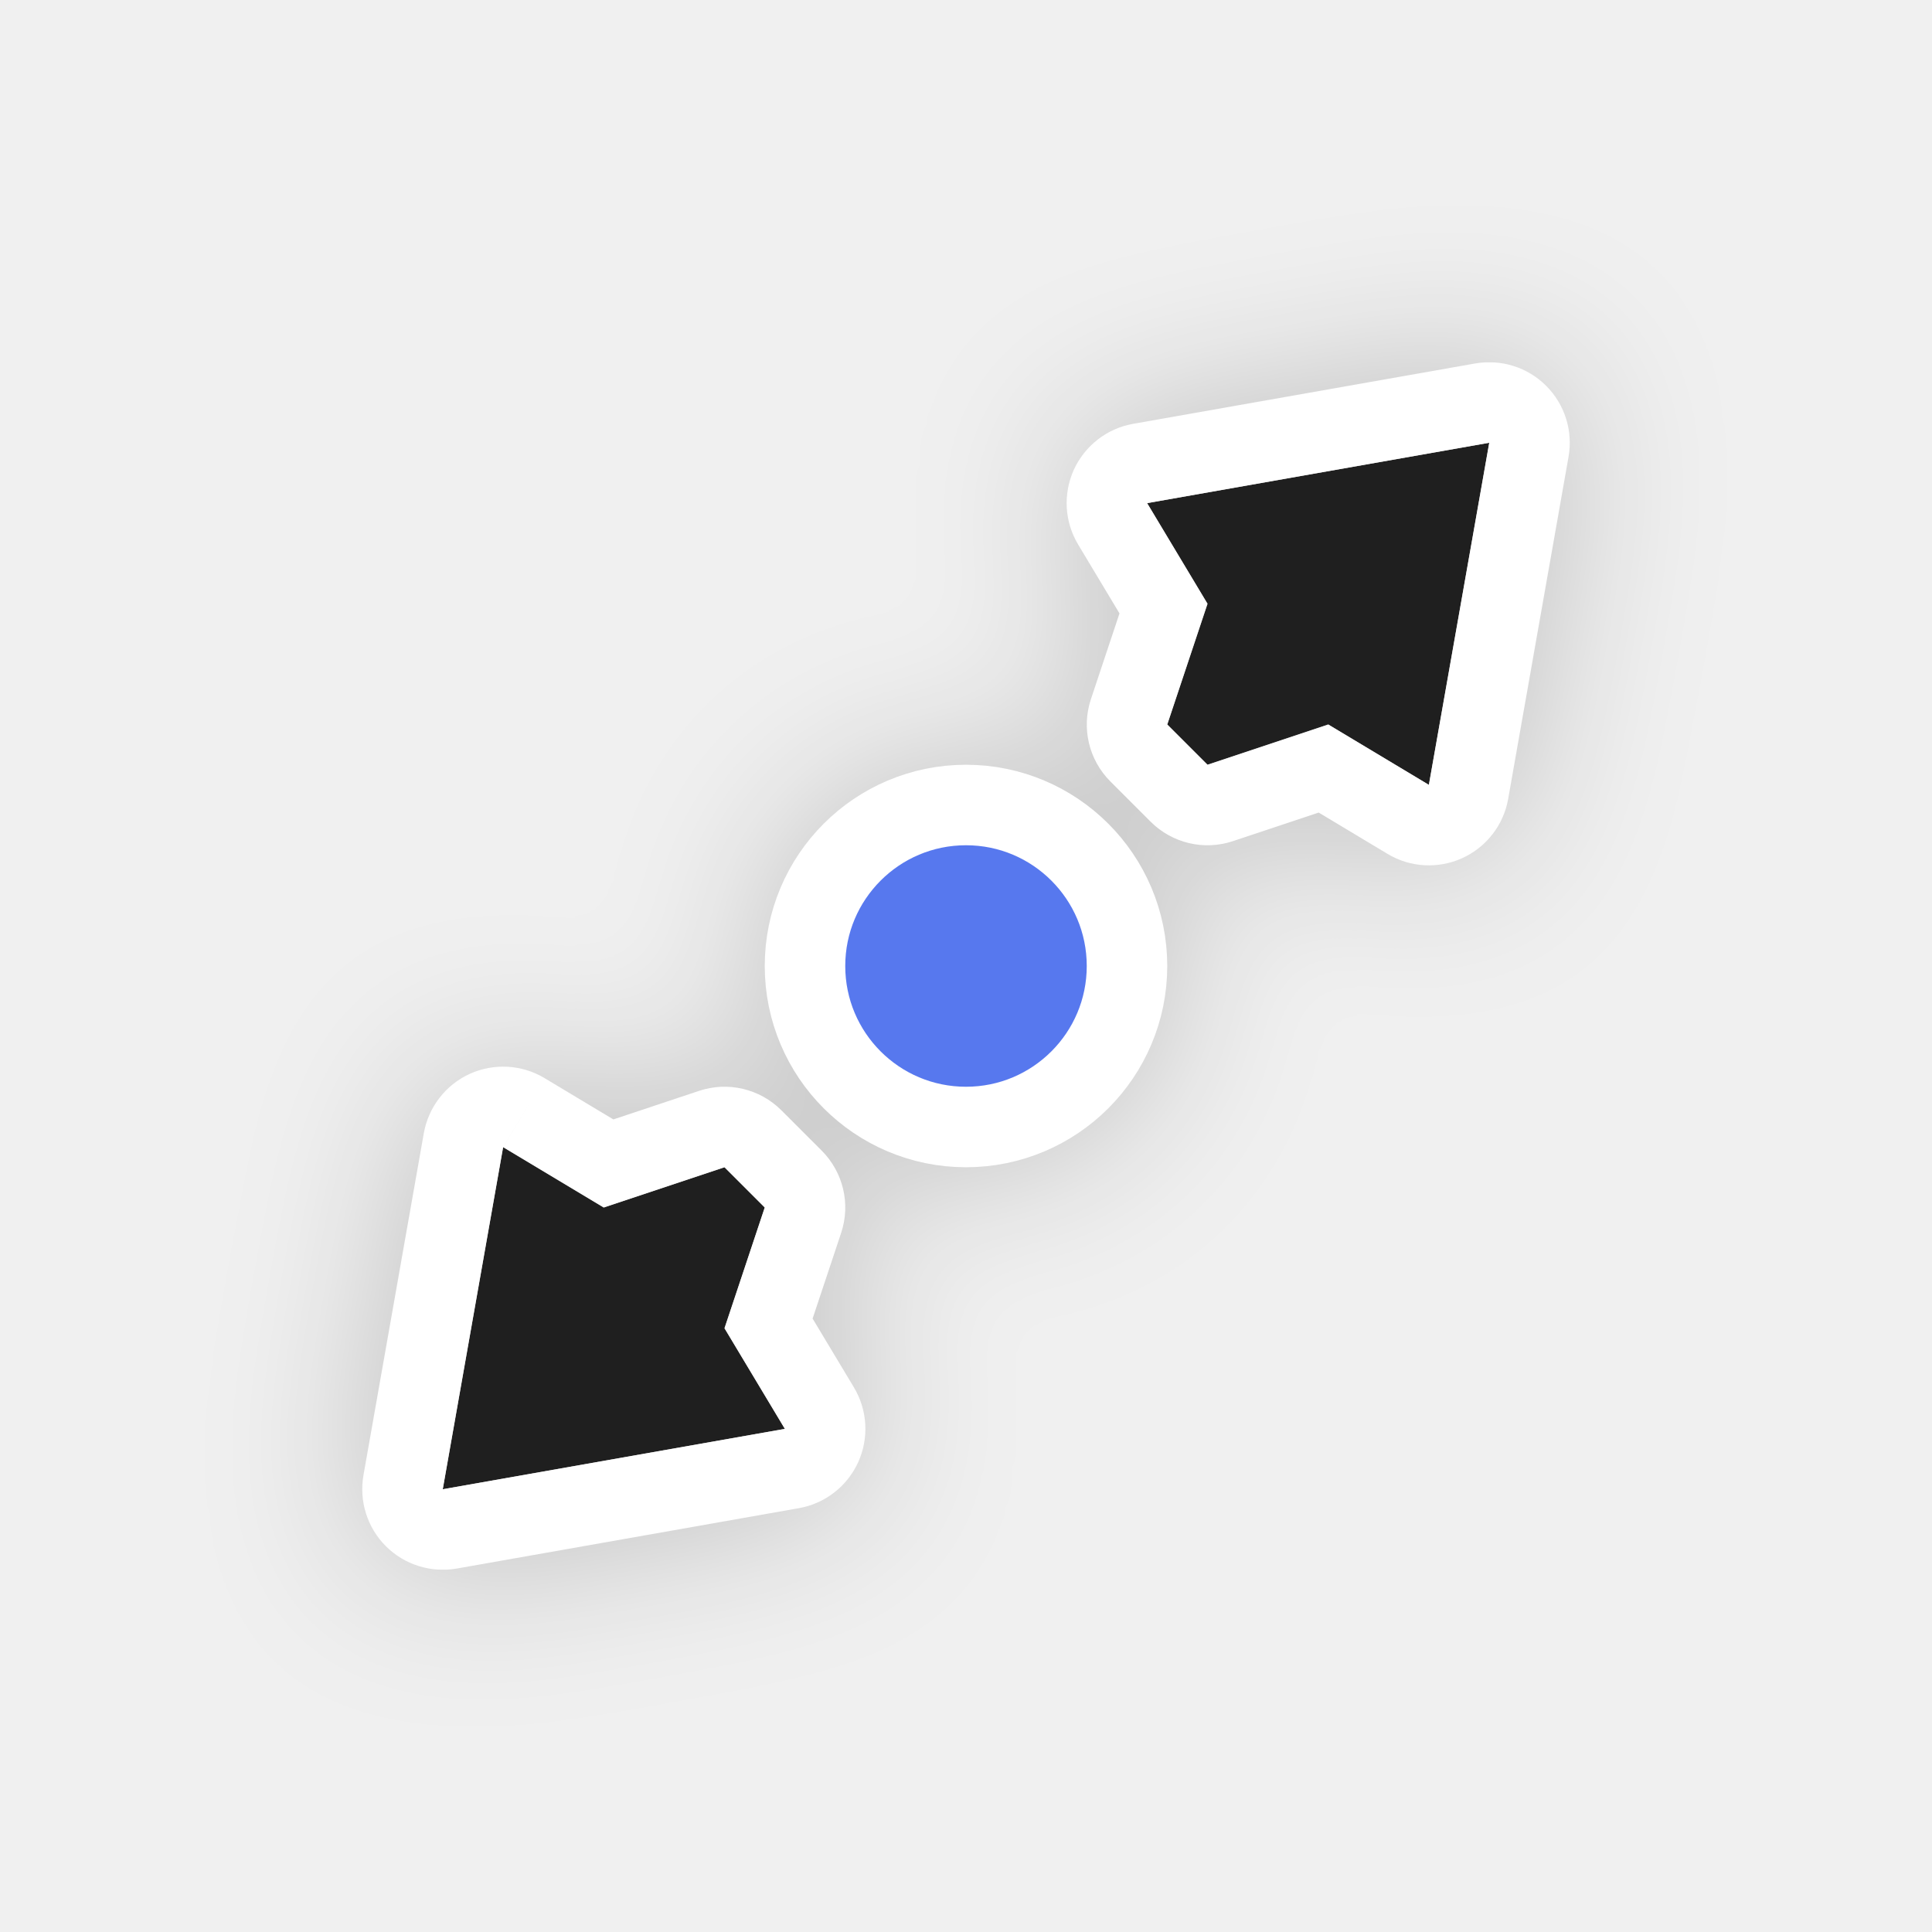
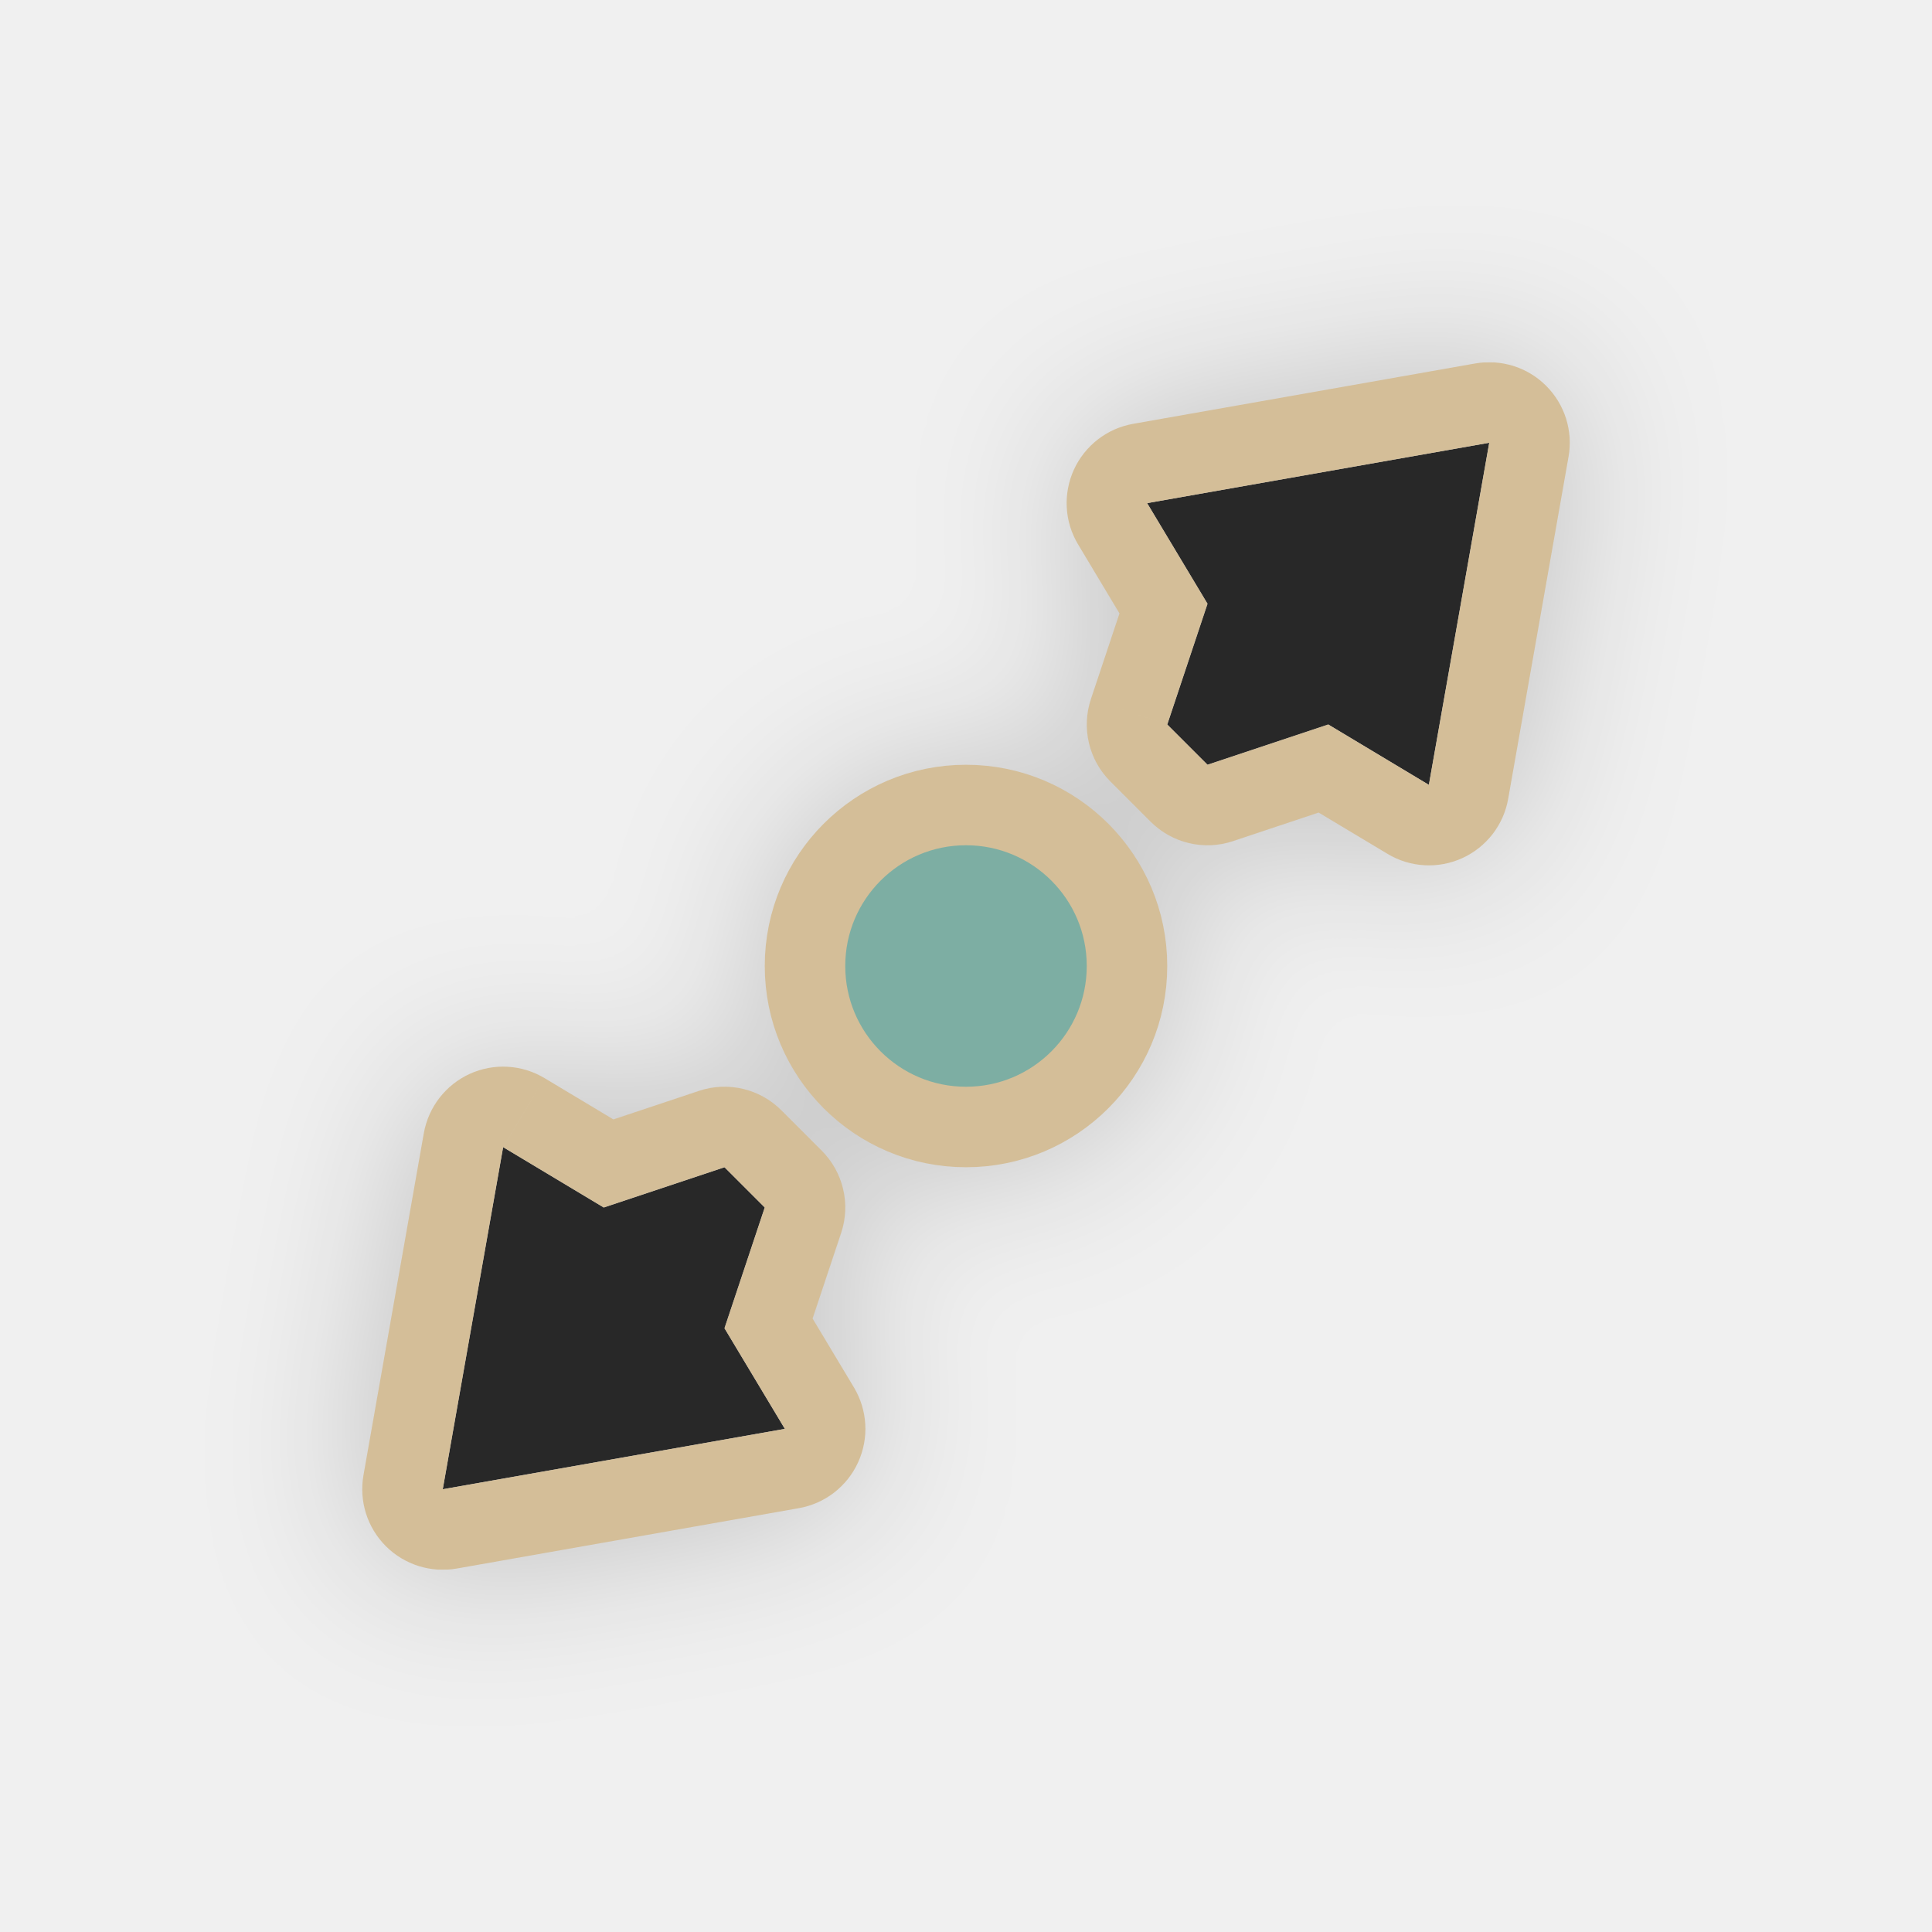
<svg xmlns="http://www.w3.org/2000/svg" width="24" height="24" viewBox="0 0 24 24" fill="none">
-   <g filter="url(#filter0_d_182_7211)">
-     <circle cx="12" cy="12" r="2" fill="#5778EE" stroke="white" stroke-linejoin="round" />
+   <g clip-path="url(#clip0_182_7211)" filter="url(#filter0_d_182_7211)">
+     <circle cx="12" cy="12" r="2" fill="#7DAEA3" stroke="#D4BE98" stroke-linejoin="round" />
    <mask id="path-2-outside-1_182_7211" maskUnits="userSpaceOnUse" x="4" y="4.5" width="16" height="15" fill="black">
      <rect fill="white" x="4" y="4.5" width="16" height="15" />
      <path fill-rule="evenodd" clip-rule="evenodd" d="M14.25 6.25L18.5 5.5L17.75 9.75L16.5 9L15 9.5L14.5 9L15 7.5L14.25 6.25ZM9.75 17.75L5.5 18.5L6.25 14.25L7.5 15L9 14.5L9.5 15L9 16.5L9.75 17.75Z" />
    </mask>
-     <path fill-rule="evenodd" clip-rule="evenodd" d="M14.25 6.25L18.5 5.5L17.75 9.75L16.5 9L15 9.5L14.5 9L15 7.5L14.25 6.25ZM9.75 17.75L5.5 18.5L6.25 14.25L7.5 15L9 14.5L9.5 15L9 16.5L9.75 17.75Z" fill="#1F1F1F" />
-     <path d="M18.5 5.5L19.485 5.674C19.542 5.352 19.438 5.024 19.207 4.793C18.977 4.562 18.648 4.459 18.326 4.515L18.5 5.5ZM14.25 6.25L14.076 5.265C13.752 5.322 13.477 5.536 13.34 5.835C13.204 6.135 13.223 6.482 13.393 6.764L14.25 6.25ZM17.75 9.75L17.236 10.607C17.518 10.777 17.866 10.796 18.165 10.66C18.465 10.523 18.678 10.248 18.735 9.924L17.75 9.75ZM16.5 9L17.015 8.143C16.764 7.992 16.461 7.959 16.184 8.051L16.5 9ZM15 9.5L14.293 10.207C14.561 10.475 14.957 10.569 15.316 10.449L15 9.5ZM14.5 9L13.552 8.684C13.432 9.043 13.525 9.439 13.793 9.707L14.5 9ZM15 7.5L15.949 7.816C16.041 7.539 16.008 7.236 15.858 6.986L15 7.5ZM5.5 18.5L4.515 18.326C4.459 18.648 4.562 18.976 4.793 19.207C5.024 19.438 5.353 19.541 5.674 19.485L5.5 18.5ZM9.75 17.75L9.924 18.735C10.248 18.678 10.523 18.465 10.66 18.165C10.797 17.865 10.777 17.518 10.608 17.235L9.75 17.75ZM6.25 14.25L6.765 13.393C6.482 13.223 6.135 13.204 5.835 13.34C5.536 13.477 5.323 13.752 5.265 14.076L6.25 14.25ZM7.5 15L6.986 15.857C7.236 16.008 7.539 16.041 7.816 15.949L7.5 15ZM9 14.5L9.707 13.793C9.439 13.525 9.043 13.431 8.684 13.551L9 14.5ZM9.5 15L10.449 15.316C10.569 14.957 10.475 14.561 10.207 14.293L9.5 15ZM9 16.5L8.051 16.184C7.959 16.461 7.992 16.764 8.143 17.015L9 16.5ZM18.326 4.515L14.076 5.265L14.424 7.235L18.674 6.485L18.326 4.515ZM18.735 9.924L19.485 5.674L17.515 5.326L16.765 9.576L18.735 9.924ZM15.986 9.857L17.236 10.607L18.265 8.893L17.015 8.143L15.986 9.857ZM15.316 10.449L16.816 9.949L16.184 8.051L14.684 8.551L15.316 10.449ZM13.793 9.707L14.293 10.207L15.707 8.793L15.207 8.293L13.793 9.707ZM14.052 7.184L13.552 8.684L15.449 9.316L15.949 7.816L14.052 7.184ZM13.393 6.764L14.143 8.014L15.858 6.986L15.108 5.735L13.393 6.764ZM5.674 19.485L9.924 18.735L9.576 16.765L5.326 17.515L5.674 19.485ZM5.265 14.076L4.515 18.326L6.485 18.674L7.235 14.424L5.265 14.076ZM8.015 14.143L6.765 13.393L5.736 15.107L6.986 15.857L8.015 14.143ZM8.684 13.551L7.184 14.051L7.816 15.949L9.316 15.449L8.684 13.551ZM10.207 14.293L9.707 13.793L8.293 15.207L8.793 15.707L10.207 14.293ZM9.949 16.816L10.449 15.316L8.551 14.684L8.051 16.184L9.949 16.816ZM10.608 17.235L9.858 15.986L8.143 17.015L8.893 18.265L10.608 17.235Z" fill="white" mask="url(#path-2-outside-1_182_7211)" />
+     <path fill-rule="evenodd" clip-rule="evenodd" d="M14.25 6.25L18.5 5.5L17.75 9.75L16.5 9L15 9.5L14.5 9L15 7.5L14.25 6.25ZM9.75 17.75L5.5 18.5L6.25 14.25L7.5 15L9 14.5L9.5 15L9 16.5L9.75 17.75Z" fill="#282828" />
+     <path d="M18.5 5.5L19.485 5.674C19.542 5.352 19.438 5.024 19.207 4.793C18.977 4.562 18.648 4.459 18.326 4.515L18.5 5.5ZM14.25 6.25L14.076 5.265C13.752 5.322 13.477 5.536 13.34 5.835C13.204 6.135 13.223 6.482 13.393 6.764L14.25 6.25ZM17.75 9.75L17.236 10.607C17.518 10.777 17.866 10.796 18.165 10.66C18.465 10.523 18.678 10.248 18.735 9.924L17.75 9.75ZM16.5 9L17.015 8.143C16.764 7.992 16.461 7.959 16.184 8.051L16.5 9ZM15 9.5L14.293 10.207C14.561 10.475 14.957 10.569 15.316 10.449L15 9.5ZM14.5 9L13.552 8.684C13.432 9.043 13.525 9.439 13.793 9.707L14.5 9ZM15 7.5L15.949 7.816C16.041 7.539 16.008 7.236 15.858 6.986L15 7.5ZM5.5 18.5L4.515 18.326C4.459 18.648 4.562 18.976 4.793 19.207C5.024 19.438 5.353 19.541 5.674 19.485L5.5 18.5ZM9.75 17.75L9.924 18.735C10.248 18.678 10.523 18.465 10.66 18.165C10.797 17.865 10.777 17.518 10.608 17.235L9.75 17.75ZM6.25 14.25L6.765 13.393C6.482 13.223 6.135 13.204 5.835 13.34C5.536 13.477 5.323 13.752 5.265 14.076L6.25 14.25ZM7.5 15L6.986 15.857C7.236 16.008 7.539 16.041 7.816 15.949L7.5 15ZM9 14.5L9.707 13.793C9.439 13.525 9.043 13.431 8.684 13.551L9 14.5ZM9.5 15L10.449 15.316C10.569 14.957 10.475 14.561 10.207 14.293L9.5 15ZM9 16.5L8.051 16.184C7.959 16.461 7.992 16.764 8.143 17.015L9 16.5ZM18.326 4.515L14.076 5.265L14.424 7.235L18.674 6.485L18.326 4.515ZM18.735 9.924L19.485 5.674L17.515 5.326L16.765 9.576L18.735 9.924ZM15.986 9.857L17.236 10.607L18.265 8.893L17.015 8.143L15.986 9.857ZM15.316 10.449L16.816 9.949L16.184 8.051L14.684 8.551L15.316 10.449ZM13.793 9.707L14.293 10.207L15.707 8.793L15.207 8.293L13.793 9.707ZM14.052 7.184L13.552 8.684L15.449 9.316L15.949 7.816L14.052 7.184ZM13.393 6.764L14.143 8.014L15.858 6.986L15.108 5.735L13.393 6.764ZM5.674 19.485L9.924 18.735L9.576 16.765L5.326 17.515L5.674 19.485ZM5.265 14.076L4.515 18.326L6.485 18.674L7.235 14.424L5.265 14.076ZM8.015 14.143L6.765 13.393L5.736 15.107L6.986 15.857L8.015 14.143ZM8.684 13.551L7.184 14.051L7.816 15.949L9.316 15.449L8.684 13.551ZM10.207 14.293L9.707 13.793L8.293 15.207L8.793 15.707L10.207 14.293ZM9.949 16.816L10.449 15.316L8.551 14.684L8.051 16.184L9.949 16.816ZM10.608 17.235L9.858 15.986L8.143 17.015L8.893 18.265L10.608 17.235Z" fill="#D4BE98" mask="url(#path-2-outside-1_182_7211)" />
  </g>
  <defs>
    <filter id="filter0_d_182_7211" x="-2" y="-2" width="28" height="28" filterUnits="userSpaceOnUse" color-interpolation-filters="sRGB">
      <feFlood flood-opacity="0" result="BackgroundImageFix" />
      <feColorMatrix in="SourceAlpha" type="matrix" values="0 0 0 0 0 0 0 0 0 0 0 0 0 0 0 0 0 0 127 0" result="hardAlpha" />
      <feOffset />
      <feGaussianBlur stdDeviation="1" />
      <feColorMatrix type="matrix" values="0 0 0 0 0 0 0 0 0 0 0 0 0 0 0 0 0 0 0.2 0" />
      <feBlend mode="normal" in2="BackgroundImageFix" result="effect1_dropShadow_182_7211" />
      <feBlend mode="normal" in="SourceGraphic" in2="effect1_dropShadow_182_7211" result="shape" />
    </filter>
+     <clipPath id="clip0_182_7211">
+       <rect width="24" height="24" fill="white" />
+     </clipPath>
  </defs>
</svg>
